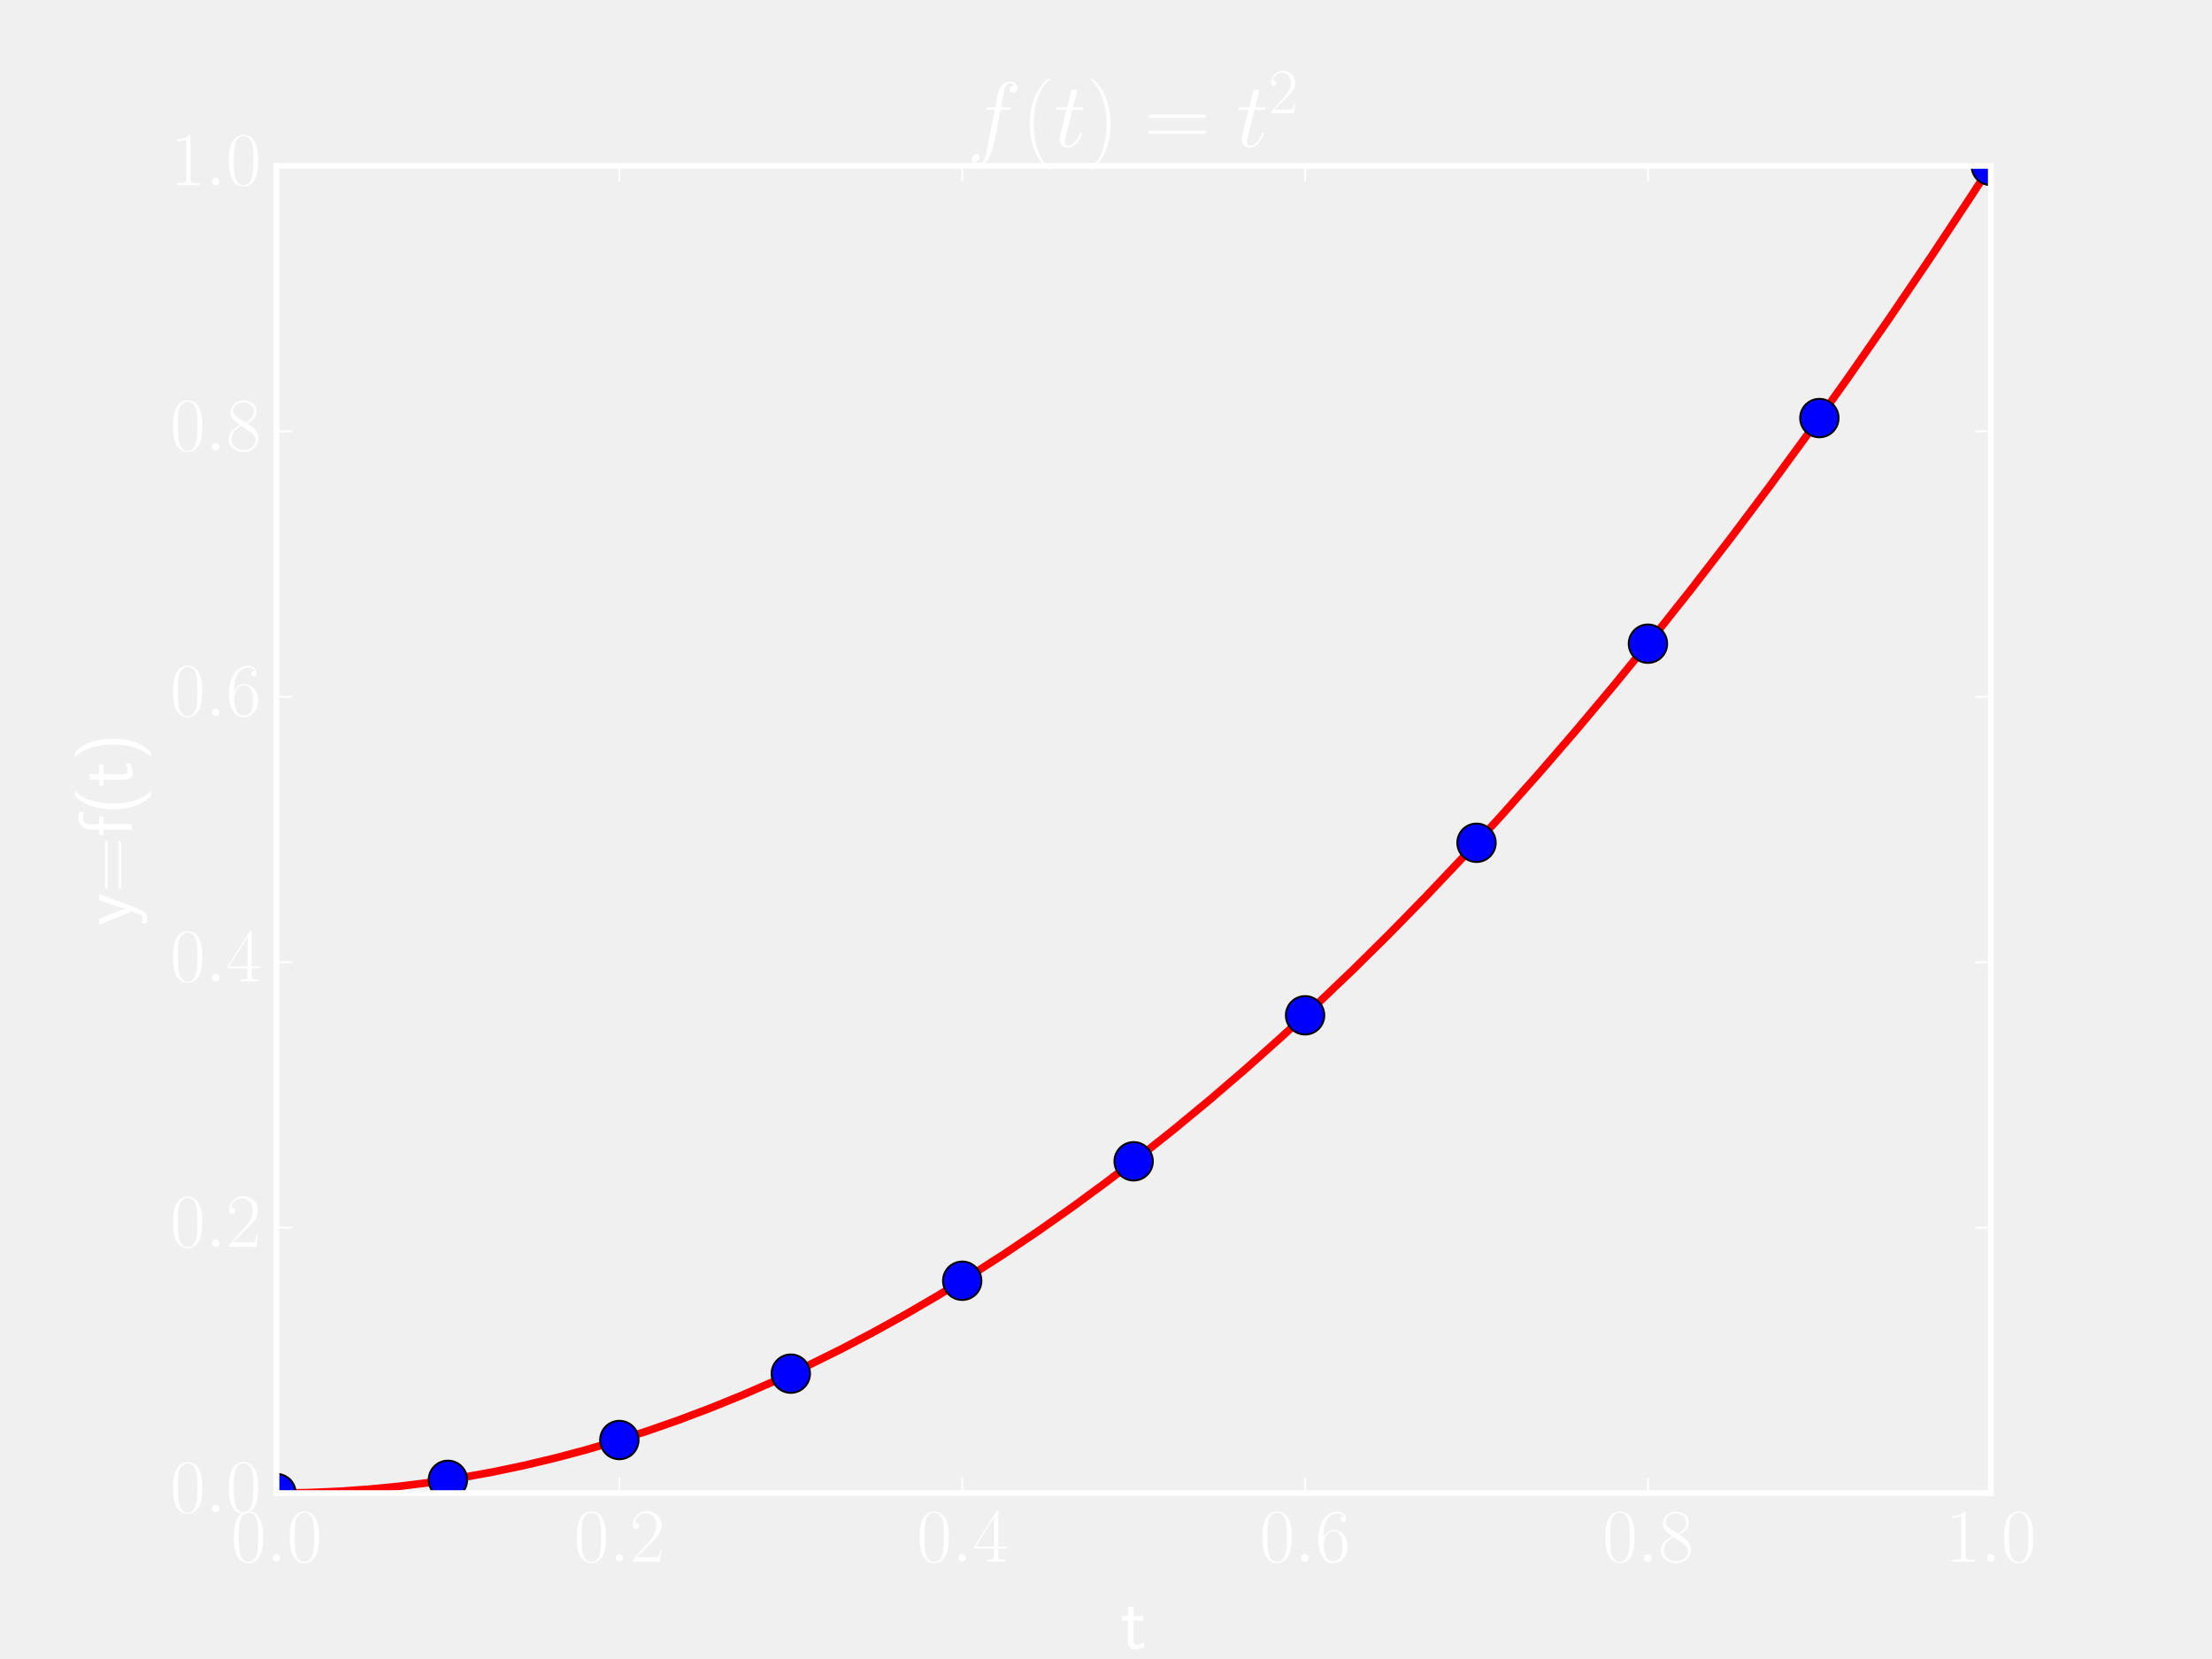
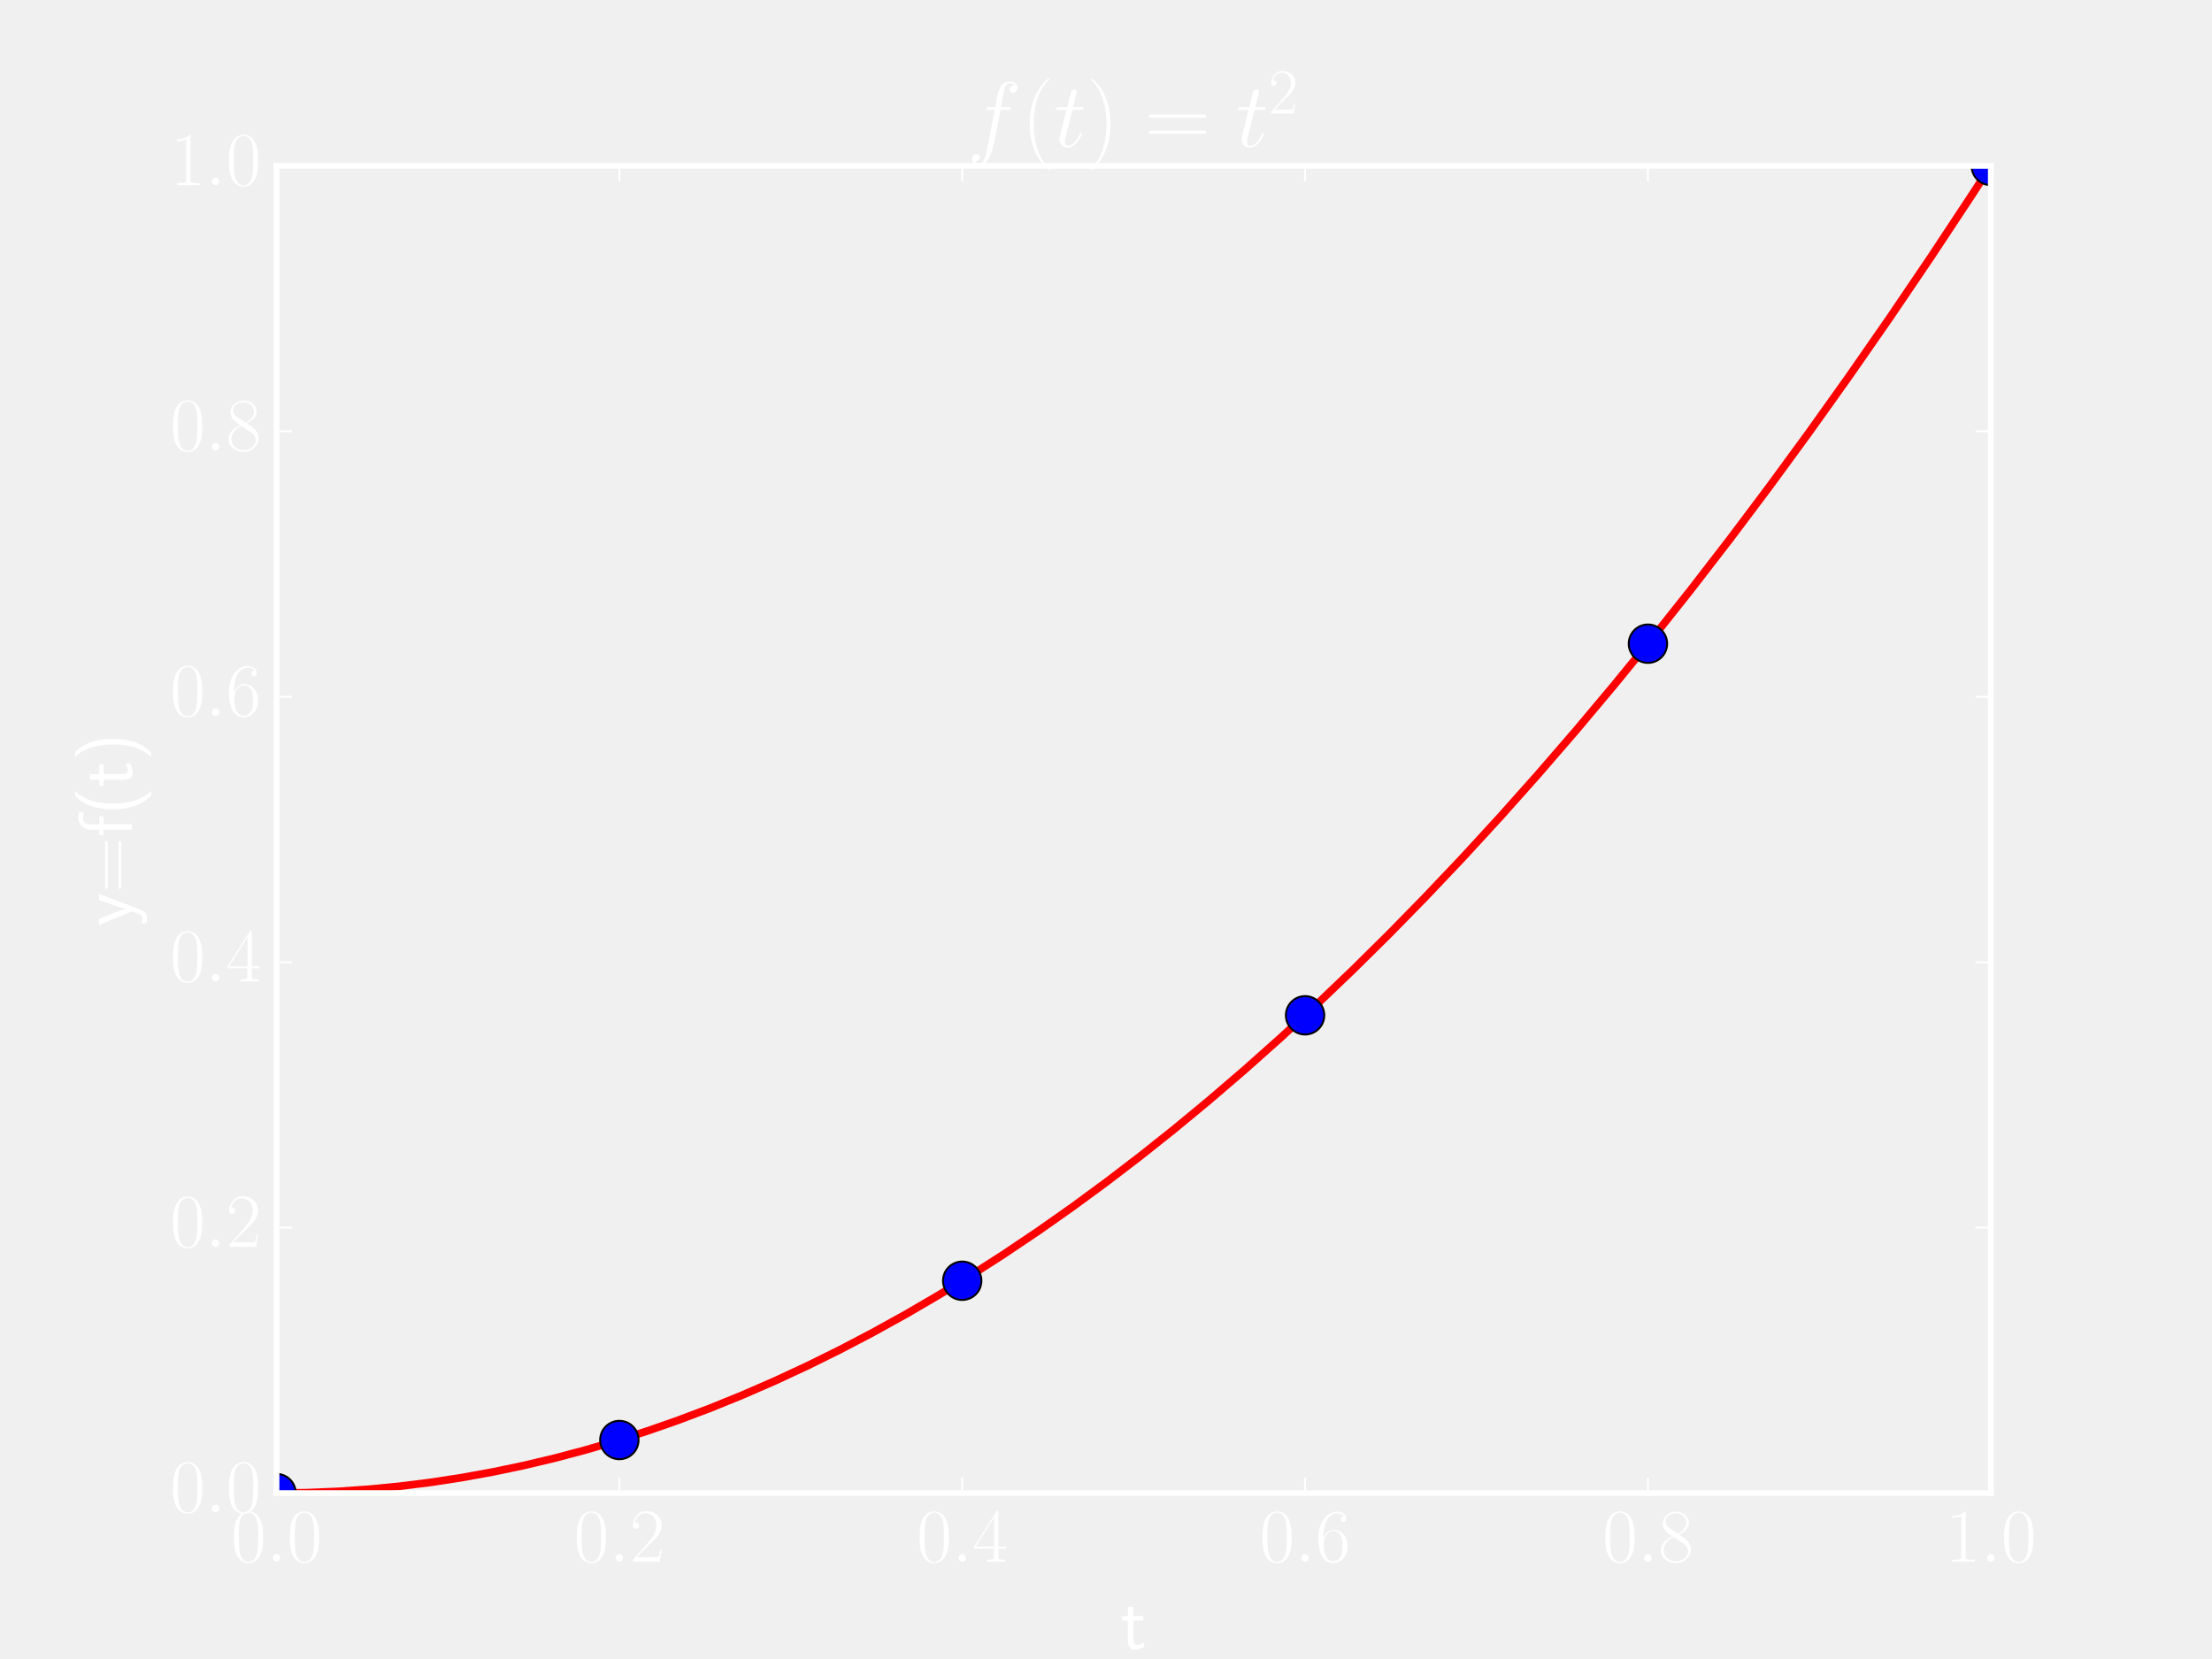
<svg xmlns="http://www.w3.org/2000/svg" xmlns:xlink="http://www.w3.org/1999/xlink" height="432pt" version="1.1" viewBox="0 0 576 432" width="576pt">
  <defs>
    <style type="text/css">
*{stroke-linecap:butt;stroke-linejoin:round;}
  </style>
  </defs>
  <g id="figure_1">
    <g id="patch_1">
      <path d=" M0 432 L576 432 L576 0 L0 0 z " style="fill:none;" />
    </g>
    <g id="axes_1">
      <g id="patch_2">
        <path d=" M72 388.8 L518.4 388.8 L518.4 43.2 L72 43.2 z " style="fill:none;" />
      </g>
      <g id="line2d_1">
        <path clip-path="url(#p7ff5b81e1d)" d=" M72 388.8 L80.035 388.688 L88.07 388.352 L96.106 387.792 L104.141 387.008 L112.176 386.001 L120.211 384.769 L128.246 383.313 L136.282 381.634 L144.317 379.73 L152.352 377.603 L160.387 375.251 L168.422 372.676 L176.458 369.876 L184.939 366.678 L193.421 363.231 L201.902 359.534 L210.384 355.588 L218.866 351.392 L227.347 346.946 L235.829 342.251 L244.31 337.307 L252.792 332.113 L261.274 326.669 L270.202 320.67 L279.13 314.394 L288.058 307.841 L296.986 301.012 L305.914 293.907 L314.842 286.525 L324.216 278.476 L333.59 270.122 L342.965 261.464 L352.339 252.501 L361.714 243.233 L371.088 233.66 L380.909 223.305 L390.73 212.615 L400.55 201.59 L410.371 190.231 L420.192 178.537 L430.013 166.509 L440.28 153.576 L450.547 140.278 L460.814 126.614 L471.082 112.584 L481.349 98.189 L492.062 82.778 L502.776 66.969 L513.49 50.761 L518.4 43.2 L518.4 43.2" style="fill:none;stroke:#ff0000;stroke-linecap:square;stroke-width:2;" />
      </g>
      <g id="line2d_2">
        <defs>
          <path d=" M0 5 C1.326 5 2.598 4.473 3.536 3.536 C4.473 2.598 5 1.326 5 0 C5 -1.326 4.473 -2.598 3.536 -3.536 C2.598 -4.473 1.326 -5 0 -5 C-1.326 -5 -2.598 -4.473 -3.536 -3.536 C-4.473 -2.598 -5 -1.326 -5 0 C-5 1.326 -4.473 2.598 -3.536 3.536 C-2.598 4.473 -1.326 5 0 5 z " id="mc2f506c4e0" style="stroke:#000000;stroke-width:0.5;" />
        </defs>
        <g clip-path="url(#p7ff5b81e1d)">
          <use style="fill:#0000ff;stroke:#000000;stroke-width:0.5;" x="72.0" xlink:href="#mc2f506c4e0" y="388.8" />
-           <use style="fill:#0000ff;stroke:#000000;stroke-width:0.5;" x="116.64" xlink:href="#mc2f506c4e0" y="385.344" />
          <use style="fill:#0000ff;stroke:#000000;stroke-width:0.5;" x="161.28" xlink:href="#mc2f506c4e0" y="374.976" />
-           <use style="fill:#0000ff;stroke:#000000;stroke-width:0.5;" x="205.92" xlink:href="#mc2f506c4e0" y="357.696" />
          <use style="fill:#0000ff;stroke:#000000;stroke-width:0.5;" x="250.56" xlink:href="#mc2f506c4e0" y="333.504" />
-           <use style="fill:#0000ff;stroke:#000000;stroke-width:0.5;" x="295.2" xlink:href="#mc2f506c4e0" y="302.4" />
          <use style="fill:#0000ff;stroke:#000000;stroke-width:0.5;" x="339.84" xlink:href="#mc2f506c4e0" y="264.384" />
-           <use style="fill:#0000ff;stroke:#000000;stroke-width:0.5;" x="384.48" xlink:href="#mc2f506c4e0" y="219.456" />
          <use style="fill:#0000ff;stroke:#000000;stroke-width:0.5;" x="429.12" xlink:href="#mc2f506c4e0" y="167.616" />
-           <use style="fill:#0000ff;stroke:#000000;stroke-width:0.5;" x="473.76" xlink:href="#mc2f506c4e0" y="108.864" />
          <use style="fill:#0000ff;stroke:#000000;stroke-width:0.5;" x="518.4" xlink:href="#mc2f506c4e0" y="43.2" />
        </g>
      </g>
      <g id="patch_3">
        <path d=" M72 43.2 L518.4 43.2" style="fill:none;stroke:#ffffff;stroke-linecap:square;stroke-linejoin:miter;stroke-width:1.5;" />
      </g>
      <g id="patch_4">
        <path d=" M518.4 388.8 L518.4 43.2" style="fill:none;stroke:#ffffff;stroke-linecap:square;stroke-linejoin:miter;stroke-width:1.5;" />
      </g>
      <g id="patch_5">
        <path d=" M72 388.8 L518.4 388.8" style="fill:none;stroke:#ffffff;stroke-linecap:square;stroke-linejoin:miter;stroke-width:1.5;" />
      </g>
      <g id="patch_6">
        <path d=" M72 388.8 L72 43.2" style="fill:none;stroke:#ffffff;stroke-linecap:square;stroke-linejoin:miter;stroke-width:1.5;" />
      </g>
      <g id="matplotlib.axis_1">
        <g id="xtick_1">
          <g id="line2d_3">
            <defs>
              <path d=" M0 0 L0 -4" id="m65466783c8" style="stroke:#ffffff;stroke-width:0.5;" />
            </defs>
            <g>
              <use style="fill:#ffffff;stroke:#ffffff;stroke-width:0.5;" x="72.0" xlink:href="#m65466783c8" y="388.8" />
            </g>
          </g>
          <g id="line2d_4">
            <defs>
              <path d=" M0 0 L0 4" id="m63777a1061" style="stroke:#ffffff;stroke-width:0.5;" />
            </defs>
            <g>
              <use style="fill:#ffffff;stroke:#ffffff;stroke-width:0.5;" x="72.0" xlink:href="#m63777a1061" y="43.2" />
            </g>
          </g>
          <g id="text_1">
            <defs>
              <path d=" M42 31.641 C42 37.75 41.906 48.125 37.703 56.109 C34 63.109 28.094 65.594 22.906 65.594 C18.094 65.594 12 63.406 8.203 56.203 C4.203 48.719 3.797 39.438 3.797 31.641 C3.797 25.953 3.906 17.281 7 9.672 C11.297 -0.609 19 -2 22.906 -2 C27.5 -2 34.5 -0.109 38.594 9.375 C41.594 16.281 42 24.359 42 31.641 M22.906 -0.406 C16.5 -0.406 12.703 5.078 11.297 12.688 C10.203 18.562 10.203 27.156 10.203 32.75 C10.203 40.438 10.203 46.828 11.5 52.922 C13.406 61.391 19 64 22.906 64 C27 64 32.297 61.297 34.203 53.125 C35.5 47.438 35.594 40.734 35.594 32.75 C35.594 26.25 35.594 18.266 34.406 12.375 C32.297 1.484 26.406 -0.406 22.906 -0.406" id="CMR17-48" />
              <path d=" M18.406 4.797 C18.406 7.688 16 9.672 13.594 9.672 C10.703 9.672 8.703 7.281 8.703 4.891 C8.703 2 11.094 0 13.5 0 C16.406 0 18.406 2.391 18.406 4.797" id="CMMI12-58" />
            </defs>
            <g style="fill:#ffffff;" transform="translate(60.15219 406.637)scale(0.2 -0.2)">
              <use transform="scale(0.996264)" xlink:href="#CMR17-48" />
              <use transform="translate(45.69048 0.0)scale(0.996264)" xlink:href="#CMMI12-58" />
              <use transform="translate(72.78765 0.0)scale(0.996264)" xlink:href="#CMR17-48" />
            </g>
          </g>
        </g>
        <g id="xtick_2">
          <g id="line2d_5">
            <g>
              <use style="fill:#ffffff;stroke:#ffffff;stroke-width:0.5;" x="161.28" xlink:href="#m65466783c8" y="388.8" />
            </g>
          </g>
          <g id="line2d_6">
            <g>
              <use style="fill:#ffffff;stroke:#ffffff;stroke-width:0.5;" x="161.28" xlink:href="#m63777a1061" y="43.2" />
            </g>
          </g>
          <g id="text_2">
            <defs>
              <path d=" M41.703 15.453 L39.906 15.453 C38.906 8.375 38.094 7.172 37.703 6.562 C37.203 5.766 30 5.766 28.594 5.766 L9.406 5.766 C13 9.672 20 16.75 28.5 24.953 C34.594 30.734 41.703 37.531 41.703 47.422 C41.703 59.219 32.297 66 21.797 66 C10.797 66 4.094 56.312 4.094 47.344 C4.094 43.438 7 42.938 8.203 42.938 C9.203 42.938 12.203 43.547 12.203 47.031 C12.203 50.109 9.594 51 8.203 51 C7.594 51 7 50.906 6.594 50.703 C8.5 59.219 14.297 63.406 20.406 63.406 C29.094 63.406 34.797 56.516 34.797 47.422 C34.797 38.734 29.703 31.25 24 24.75 L4.094 2.281 L4.094 0 L39.297 0 z " id="CMR17-50" />
            </defs>
            <g style="fill:#ffffff;" transform="translate(149.4322 406.637)scale(0.2 -0.2)">
              <use transform="scale(0.996264)" xlink:href="#CMR17-48" />
              <use transform="translate(45.69048 0.0)scale(0.996264)" xlink:href="#CMMI12-58" />
              <use transform="translate(72.78765 0.0)scale(0.996264)" xlink:href="#CMR17-50" />
            </g>
          </g>
        </g>
        <g id="xtick_3">
          <g id="line2d_7">
            <g>
              <use style="fill:#ffffff;stroke:#ffffff;stroke-width:0.5;" x="250.56" xlink:href="#m65466783c8" y="388.8" />
            </g>
          </g>
          <g id="line2d_8">
            <g>
              <use style="fill:#ffffff;stroke:#ffffff;stroke-width:0.5;" x="250.56" xlink:href="#m63777a1061" y="43.2" />
            </g>
          </g>
          <g id="text_3">
            <defs>
              <path d=" M33.594 64.328 C33.594 66.406 33.5 66.5 31.703 66.5 L2 19.594 L2 17 L27.797 17 L27.797 7.141 C27.797 3.5 27.594 2.5 20.594 2.5 L18.703 2.5 L18.703 0 C21.906 0 27.297 0 30.703 0 C34.094 0 39.5 0 42.703 0 L42.703 2.5 L40.797 2.5 C33.797 2.5 33.594 3.5 33.594 7.141 L33.594 17 L43.797 17 L43.797 19.594 L33.594 19.594 z  M28.094 57.766 L28.094 19.594 L4 19.594 z " id="CMR17-52" />
            </defs>
            <g style="fill:#ffffff;" transform="translate(238.7122 406.637)scale(0.2 -0.2)">
              <use transform="scale(0.996264)" xlink:href="#CMR17-48" />
              <use transform="translate(45.69048 0.0)scale(0.996264)" xlink:href="#CMMI12-58" />
              <use transform="translate(72.78765 0.0)scale(0.996264)" xlink:href="#CMR17-52" />
            </g>
          </g>
        </g>
        <g id="xtick_4">
          <g id="line2d_9">
            <g>
              <use style="fill:#ffffff;stroke:#ffffff;stroke-width:0.5;" x="339.84" xlink:href="#m65466783c8" y="388.8" />
            </g>
          </g>
          <g id="line2d_10">
            <g>
              <use style="fill:#ffffff;stroke:#ffffff;stroke-width:0.5;" x="339.84" xlink:href="#m63777a1061" y="43.2" />
            </g>
          </g>
          <g id="text_4">
            <defs>
              <path d=" M10.594 34 C10.594 57.656 21.797 63 28.297 63 C30.406 63 35.5 62.641 37.5 59 C35.906 59 32.906 59 32.906 55.516 C32.906 52.828 35.094 51.922 36.5 51.922 C37.406 51.922 40.094 52.312 40.094 55.625 C40.094 61.781 35.094 65.297 28.203 65.297 C16.297 65.297 3.797 52.969 3.797 31 C3.797 3.953 15.094 -2 23.094 -2 C32.797 -2 42 6.672 42 20.047 C42 32.516 33.906 41.594 23.703 41.594 C17.594 41.594 13.094 37.609 10.594 30.625 z  M23.094 0.391 C10.797 0.391 10.797 18.75 10.797 22.438 C10.797 29.625 14.203 40 23.5 40 C25.203 40 30.094 40 33.406 33.125 C35.203 29.219 35.203 25.141 35.203 20.141 C35.203 14.75 35.203 10.781 33.094 6.781 C30.906 2.672 27.703 0.391 23.094 0.391" id="CMR17-54" />
            </defs>
            <g style="fill:#ffffff;" transform="translate(327.9922 406.637)scale(0.2 -0.2)">
              <use transform="scale(0.996264)" xlink:href="#CMR17-48" />
              <use transform="translate(45.69048 0.0)scale(0.996264)" xlink:href="#CMMI12-58" />
              <use transform="translate(72.78765 0.0)scale(0.996264)" xlink:href="#CMR17-54" />
            </g>
          </g>
        </g>
        <g id="xtick_5">
          <g id="line2d_11">
            <g>
              <use style="fill:#ffffff;stroke:#ffffff;stroke-width:0.5;" x="429.12" xlink:href="#m65466783c8" y="388.8" />
            </g>
          </g>
          <g id="line2d_12">
            <g>
              <use style="fill:#ffffff;stroke:#ffffff;stroke-width:0.5;" x="429.12" xlink:href="#m63777a1061" y="43.2" />
            </g>
          </g>
          <g id="text_5">
            <defs>
              <path d=" M27.203 35.375 C33.5 38.562 39.906 43.328 39.906 50.984 C39.906 60.031 31.094 65.297 23 65.297 C13.906 65.297 5.906 58.734 5.906 49.688 C5.906 47.203 6.5 42.922 10.406 39.141 C11.406 38.156 15.594 35.172 18.297 33.281 C13.797 30.984 3.297 25.531 3.297 14.594 C3.297 4.359 13.094 -2 22.797 -2 C33.5 -2 42.5 5.656 42.5 15.797 C42.5 24.844 36.406 29.031 32.406 31.703 z  M14.094 44.125 C13.297 44.625 9.297 47.703 9.297 52.375 C9.297 58.438 15.594 63 22.797 63 C30.703 63 36.5 57.453 36.5 50.984 C36.5 41.734 26.094 36.469 25.594 36.469 C25.5 36.469 25.406 36.469 24.594 37.078 z  M32.5 23.734 C34 22.641 38.797 19.375 38.797 13.297 C38.797 5.953 31.406 0.391 23 0.391 C13.906 0.391 7 6.844 7 14.688 C7 22.547 13.094 29.094 20 32.188 z " id="CMR17-56" />
            </defs>
            <g style="fill:#ffffff;" transform="translate(417.2722 406.637)scale(0.2 -0.2)">
              <use transform="scale(0.996264)" xlink:href="#CMR17-48" />
              <use transform="translate(45.69048 0.0)scale(0.996264)" xlink:href="#CMMI12-58" />
              <use transform="translate(72.78765 0.0)scale(0.996264)" xlink:href="#CMR17-56" />
            </g>
          </g>
        </g>
        <g id="xtick_6">
          <g id="line2d_13">
            <g>
              <use style="fill:#ffffff;stroke:#ffffff;stroke-width:0.5;" x="518.4" xlink:href="#m65466783c8" y="388.8" />
            </g>
          </g>
          <g id="line2d_14">
            <g>
              <use style="fill:#ffffff;stroke:#ffffff;stroke-width:0.5;" x="518.4" xlink:href="#m63777a1061" y="43.2" />
            </g>
          </g>
          <g id="text_6">
            <defs>
              <path d=" M26.594 63.312 C26.594 65.406 26.5 65.5 25.094 65.5 C21.203 61.188 15.297 59.797 9.703 59.797 C9.406 59.797 8.906 59.797 8.797 59.5 C8.703 59.297 8.703 59.094 8.703 57 C11.797 57 17 57.594 21 59.984 L21 7.203 C21 3.688 20.797 2.5 12.203 2.5 L9.203 2.5 L9.203 0 C14 0 19 0 23.797 0 C28.594 0 33.594 0 38.406 0 L38.406 2.5 L35.406 2.5 C26.797 2.5 26.594 3.594 26.594 7.156 z " id="CMR17-49" />
            </defs>
            <g style="fill:#ffffff;" transform="translate(506.5522 406.637)scale(0.2 -0.2)">
              <use transform="scale(0.996264)" xlink:href="#CMR17-49" />
              <use transform="translate(45.69048 0.0)scale(0.996264)" xlink:href="#CMMI12-58" />
              <use transform="translate(72.78765 0.0)scale(0.996264)" xlink:href="#CMR17-48" />
            </g>
          </g>
        </g>
        <g id="text_7">
          <defs>
            <path d=" M16.703 37 L29.703 37 L29.703 42.766 L16.703 42.766 L16.703 55 L9.594 55 L9.594 42.766 L1.703 42.766 L1.703 37 L9.406 37 L9.406 11.703 C9.406 6 10.703 -1 17.297 -1 C22.297 -1 26.906 0.391 31.297 2.688 L29.703 8.562 C27.297 6.469 24.406 5.266 21.297 5.266 C16.906 5.266 16.703 10.875 16.703 13.375 z " id="CMSS17-116" />
          </defs>
          <g style="fill:#ffffff;" transform="translate(291.8168 429.3496)scale(0.2 -0.2)">
            <use transform="scale(0.996264)" xlink:href="#CMSS17-116" />
          </g>
        </g>
      </g>
      <g id="matplotlib.axis_2">
        <g id="ytick_1">
          <g id="line2d_15">
            <defs>
              <path d=" M0 0 L4 0" id="m0a16658aff" style="stroke:#ffffff;stroke-width:0.5;" />
            </defs>
            <g>
              <use style="fill:#ffffff;stroke:#ffffff;stroke-width:0.5;" x="72.0" xlink:href="#m0a16658aff" y="388.8" />
            </g>
          </g>
          <g id="line2d_16">
            <defs>
              <path d=" M0 0 L-4 0" id="me3d7da525a" style="stroke:#ffffff;stroke-width:0.5;" />
            </defs>
            <g>
              <use style="fill:#ffffff;stroke:#ffffff;stroke-width:0.5;" x="518.4" xlink:href="#me3d7da525a" y="388.8" />
            </g>
          </g>
          <g id="text_8">
            <g style="fill:#ffffff;" transform="translate(44.30437 393.7807)scale(0.2 -0.2)">
              <use transform="scale(0.996264)" xlink:href="#CMR17-48" />
              <use transform="translate(45.69048 0.0)scale(0.996264)" xlink:href="#CMMI12-58" />
              <use transform="translate(72.78765 0.0)scale(0.996264)" xlink:href="#CMR17-48" />
            </g>
          </g>
        </g>
        <g id="ytick_2">
          <g id="line2d_17">
            <g>
              <use style="fill:#ffffff;stroke:#ffffff;stroke-width:0.5;" x="72.0" xlink:href="#m0a16658aff" y="319.68" />
            </g>
          </g>
          <g id="line2d_18">
            <g>
              <use style="fill:#ffffff;stroke:#ffffff;stroke-width:0.5;" x="518.4" xlink:href="#me3d7da525a" y="319.68" />
            </g>
          </g>
          <g id="text_9">
            <g style="fill:#ffffff;" transform="translate(44.30437 324.6607)scale(0.2 -0.2)">
              <use transform="scale(0.996264)" xlink:href="#CMR17-48" />
              <use transform="translate(45.69048 0.0)scale(0.996264)" xlink:href="#CMMI12-58" />
              <use transform="translate(72.78765 0.0)scale(0.996264)" xlink:href="#CMR17-50" />
            </g>
          </g>
        </g>
        <g id="ytick_3">
          <g id="line2d_19">
            <g>
              <use style="fill:#ffffff;stroke:#ffffff;stroke-width:0.5;" x="72.0" xlink:href="#m0a16658aff" y="250.56" />
            </g>
          </g>
          <g id="line2d_20">
            <g>
              <use style="fill:#ffffff;stroke:#ffffff;stroke-width:0.5;" x="518.4" xlink:href="#me3d7da525a" y="250.56" />
            </g>
          </g>
          <g id="text_10">
            <g style="fill:#ffffff;" transform="translate(44.30437 255.5407)scale(0.2 -0.2)">
              <use transform="scale(0.996264)" xlink:href="#CMR17-48" />
              <use transform="translate(45.69048 0.0)scale(0.996264)" xlink:href="#CMMI12-58" />
              <use transform="translate(72.78765 0.0)scale(0.996264)" xlink:href="#CMR17-52" />
            </g>
          </g>
        </g>
        <g id="ytick_4">
          <g id="line2d_21">
            <g>
              <use style="fill:#ffffff;stroke:#ffffff;stroke-width:0.5;" x="72.0" xlink:href="#m0a16658aff" y="181.44" />
            </g>
          </g>
          <g id="line2d_22">
            <g>
              <use style="fill:#ffffff;stroke:#ffffff;stroke-width:0.5;" x="518.4" xlink:href="#me3d7da525a" y="181.44" />
            </g>
          </g>
          <g id="text_11">
            <g style="fill:#ffffff;" transform="translate(44.30437 186.4207)scale(0.2 -0.2)">
              <use transform="scale(0.996264)" xlink:href="#CMR17-48" />
              <use transform="translate(45.69048 0.0)scale(0.996264)" xlink:href="#CMMI12-58" />
              <use transform="translate(72.78765 0.0)scale(0.996264)" xlink:href="#CMR17-54" />
            </g>
          </g>
        </g>
        <g id="ytick_5">
          <g id="line2d_23">
            <g>
              <use style="fill:#ffffff;stroke:#ffffff;stroke-width:0.5;" x="72.0" xlink:href="#m0a16658aff" y="112.32" />
            </g>
          </g>
          <g id="line2d_24">
            <g>
              <use style="fill:#ffffff;stroke:#ffffff;stroke-width:0.5;" x="518.4" xlink:href="#me3d7da525a" y="112.32" />
            </g>
          </g>
          <g id="text_12">
            <g style="fill:#ffffff;" transform="translate(44.30437 117.3007)scale(0.2 -0.2)">
              <use transform="scale(0.996264)" xlink:href="#CMR17-48" />
              <use transform="translate(45.69048 0.0)scale(0.996264)" xlink:href="#CMMI12-58" />
              <use transform="translate(72.78765 0.0)scale(0.996264)" xlink:href="#CMR17-56" />
            </g>
          </g>
        </g>
        <g id="ytick_6">
          <g id="line2d_25">
            <g>
              <use style="fill:#ffffff;stroke:#ffffff;stroke-width:0.5;" x="72.0" xlink:href="#m0a16658aff" y="43.2" />
            </g>
          </g>
          <g id="line2d_26">
            <g>
              <use style="fill:#ffffff;stroke:#ffffff;stroke-width:0.5;" x="518.4" xlink:href="#me3d7da525a" y="43.2" />
            </g>
          </g>
          <g id="text_13">
            <g style="fill:#ffffff;" transform="translate(44.30437 48.18068)scale(0.2 -0.2)">
              <use transform="scale(0.996264)" xlink:href="#CMR17-49" />
              <use transform="translate(45.69048 0.0)scale(0.996264)" xlink:href="#CMMI12-58" />
              <use transform="translate(72.78765 0.0)scale(0.996264)" xlink:href="#CMR17-48" />
            </g>
          </g>
        </g>
        <g id="text_14">
          <defs>
            <path d=" M41.797 43 L34 43 C25.5 20.219 22.594 10.984 22.406 6 L22.297 6 C22 10.891 17.594 22.812 14.094 31.375 L9.406 43 L1.297 43 L19 0.203 C17.906 -2.781 16.297 -7.266 15.797 -8.266 C13.594 -13.828 12.094 -13.828 10.5 -13.828 C10.094 -13.828 6.906 -13.828 3.297 -12.625 L3.906 -19.203 C6.406 -19.703 8.906 -20 10.703 -20 C13.203 -20 18.203 -20 22.797 -7.766 z " id="CMSS17-121" />
            <path d=" M25.203 74.453 C19.797 68.969 7.406 56.234 7.406 24.781 C7.406 -6.781 19.797 -19.422 25.203 -25 L31.297 -25 C19 -12.25 15 5.562 15 24.672 C15 43.688 18.797 61.609 31.297 74.453 z " id="CMSS17-40" />
            <path d=" M11.297 -25 C16.703 -19.516 29.094 -6.781 29.094 24.672 C29.094 56.234 16.703 68.875 11.297 74.453 L5.203 74.453 C17.5 61.703 21.5 43.891 21.5 24.781 C21.5 5.766 17.703 -12.156 5.203 -25 z " id="CMSS17-41" />
            <path d=" M16.797 37 L26.906 37 L26.906 42.766 L16.594 42.766 L16.594 55.609 C16.594 62.719 22 63.938 25.094 63.938 C26.094 63.938 28.906 63.938 32.5 62.641 L32.5 69.203 C30.203 69.703 27.406 70 25.203 70 C15.906 70 9.406 62.391 9.406 52.484 L9.406 42.766 L2.5 42.766 L2.5 37 L9.406 37 L9.406 0 L16.797 0 z " id="CMSS17-102" />
            <path d=" M64.797 31.516 C66.297 31.516 67.797 31.516 67.797 33.203 C67.797 35 66.094 35 64.406 35 L8.594 35 C6.906 35 5.203 35 5.203 33.203 C5.203 31.516 6.703 31.516 8.203 31.516 z  M64.406 14 C66.094 14 67.797 14 67.797 15.797 C67.797 17.484 66.297 17.484 64.797 17.484 L8.203 17.484 C6.703 17.484 5.203 17.484 5.203 15.797 C5.203 14 6.906 14 8.594 14 z " id="CMSS17-61" />
          </defs>
          <g style="fill:#ffffff;" transform="translate(34.33973 241.1194)rotate(-90.0)scale(0.2 -0.2)">
            <use transform="scale(0.996264)" xlink:href="#CMSS17-121" />
            <use transform="translate(43.00014 0.0)scale(0.996264)" xlink:href="#CMSS17-61" />
            <use transform="translate(115.8681 0.0)scale(0.996264)" xlink:href="#CMSS17-102" />
            <use transform="translate(144.4947 0.0)scale(0.996264)" xlink:href="#CMSS17-40" />
            <use transform="translate(180.9286 0.0)scale(0.996264)" xlink:href="#CMSS17-116" />
            <use transform="translate(214.7602 0.0)scale(0.996264)" xlink:href="#CMSS17-41" />
          </g>
        </g>
      </g>
      <g id="text_15">
        <defs>
          <path d=" M64.297 31.516 C65.797 31.516 67.297 31.516 67.297 33.203 C67.297 35 65.594 35 63.906 35 L8 35 C6.297 35 4.594 35 4.594 33.203 C4.594 31.516 6.094 31.516 7.594 31.516 z  M63.906 14 C65.594 14 67.297 14 67.297 15.797 C67.297 17.484 65.797 17.484 64.297 17.484 L7.594 17.484 C6.094 17.484 4.594 17.484 4.594 15.797 C4.594 14 6.297 14 8 14 z " id="CMR17-61" />
          <path d=" M44.594 40.094 C46.594 40.094 47.406 40.094 47.406 42 C47.406 43 46.594 43 44.797 43 L36.703 43 C38.594 53.578 40 60.891 40.797 64.172 C41.406 66.641 43.5 69 46.094 69 C48.203 69 50.297 68.094 51.297 67.156 C47.406 66.75 46.203 63.781 46.203 62.016 C46.203 59.953 47.703 58.734 49.594 58.734 C51.594 58.734 54.594 60.469 54.594 64.359 C54.594 68.641 50.406 71 46 71 C41.703 71 37.5 67.719 35.5 63.719 C33.703 60.125 32.703 56.438 30.406 43 L23.703 43 C21.797 43 20.797 43 20.797 41.203 C20.797 40.094 21.406 40.094 23.406 40.094 L29.797 40.094 C28 30.875 23.906 8.469 21.594 -2.141 C19.906 -10.766 18.406 -18 13.406 -18 C13.094 -18 10.203 -18 8.406 -16.109 C13.5 -15.703 13.5 -11.344 13.5 -11.25 C13.5 -9.266 12 -8.078 10.094 -8.078 C8.094 -8.078 5.094 -9.766 5.094 -13.547 C5.094 -17.812 9.5 -20 13.406 -20 C23.594 -20 27.797 -1.844 28.906 3.109 C30.703 10.75 35.594 37.125 36.094 40.094 z " id="CMMI12-102" />
          <path d=" M20.094 40.094 L29.297 40.094 C31.203 40.094 32.203 40.094 32.203 41.891 C32.203 43 31.594 43 29.594 43 L20.797 43 L24.5 57.688 C24.906 59.078 24.906 59.281 24.906 60 C24.906 61.609 23.594 62.5 22.297 62.5 C21.5 62.5 19.203 62.203 18.406 58.984 L14.5 43 L5.094 43 C3.094 43 2.203 43 2.203 41.094 C2.203 40.094 2.906 40.094 4.797 40.094 L13.703 40.094 L7.094 13.766 C6.297 10.281 6 9.281 6 7.984 C6 3.297 9.297 -1 14.906 -1 C25 -1 30.406 13.578 30.406 14.266 C30.406 14.875 30 15.172 29.406 15.172 C29.203 15.172 28.797 15.172 28.594 14.766 C28.5 14.672 28.406 14.562 27.703 12.969 C25.594 7.984 21 1 15.203 1 C12.203 1 12 3.5 12 5.688 C12 5.781 12 7.688 12.297 8.875 z " id="CMMI12-116" />
          <path d=" M30.594 -24.391 C30.594 -24.297 30.594 -24.094 30.297 -23.797 C25.703 -19.125 13.406 -6.375 13.406 24.688 C13.406 55.75 25.5 68.391 30.406 73.359 C30.406 73.469 30.594 73.672 30.594 73.953 C30.594 74.25 30.297 74.453 29.906 74.453 C28.797 74.453 20.297 67.078 15.406 56.125 C10.406 45.078 9 34.328 9 24.781 C9 17.609 9.703 5.469 15.703 -7.375 C20.5 -17.734 28.703 -25 29.906 -25 C30.406 -25 30.594 -24.797 30.594 -24.391" id="CMR17-40" />
          <path d=" M26.297 24.672 C26.297 31.844 25.594 43.984 19.594 56.828 C14.797 67.188 6.594 74.453 5.406 74.453 C5.094 74.453 4.703 74.344 4.703 73.844 C4.703 73.656 4.797 73.547 4.906 73.344 C9.703 68.375 21.906 55.734 21.906 24.781 C21.906 -6.281 9.797 -18.922 4.906 -23.906 C4.797 -24.094 4.703 -24.203 4.703 -24.391 C4.703 -24.891 5.094 -25 5.406 -25 C6.5 -25 15 -17.625 19.906 -6.672 C24.906 4.375 26.297 15.125 26.297 24.672" id="CMR17-41" />
        </defs>
        <g style="fill:#ffffff;" transform="translate(251.8873 38.2)scale(0.24 -0.24)">
          <use transform="scale(0.996264)" xlink:href="#CMMI12-102" />
          <use transform="translate(58.7203 0.0)scale(0.996264)" xlink:href="#CMR17-40" />
          <use transform="translate(94.00107 0.0)scale(0.996264)" xlink:href="#CMMI12-116" />
          <use transform="translate(129.2274 0.0)scale(0.996264)" xlink:href="#CMR17-41" />
          <use transform="translate(192.1822 0.0)scale(0.996264)" xlink:href="#CMR17-61" />
          <use transform="translate(291.571 0.0)scale(0.996264)" xlink:href="#CMMI12-116" />
          <use transform="translate(326.7973 36.15364)scale(0.6973818)" xlink:href="#CMR17-50" />
        </g>
      </g>
    </g>
  </g>
  <defs>
    <clipPath id="p7ff5b81e1d">
      <rect height="345.6" width="446.4" x="72.0" y="43.2" />
    </clipPath>
  </defs>
</svg>
